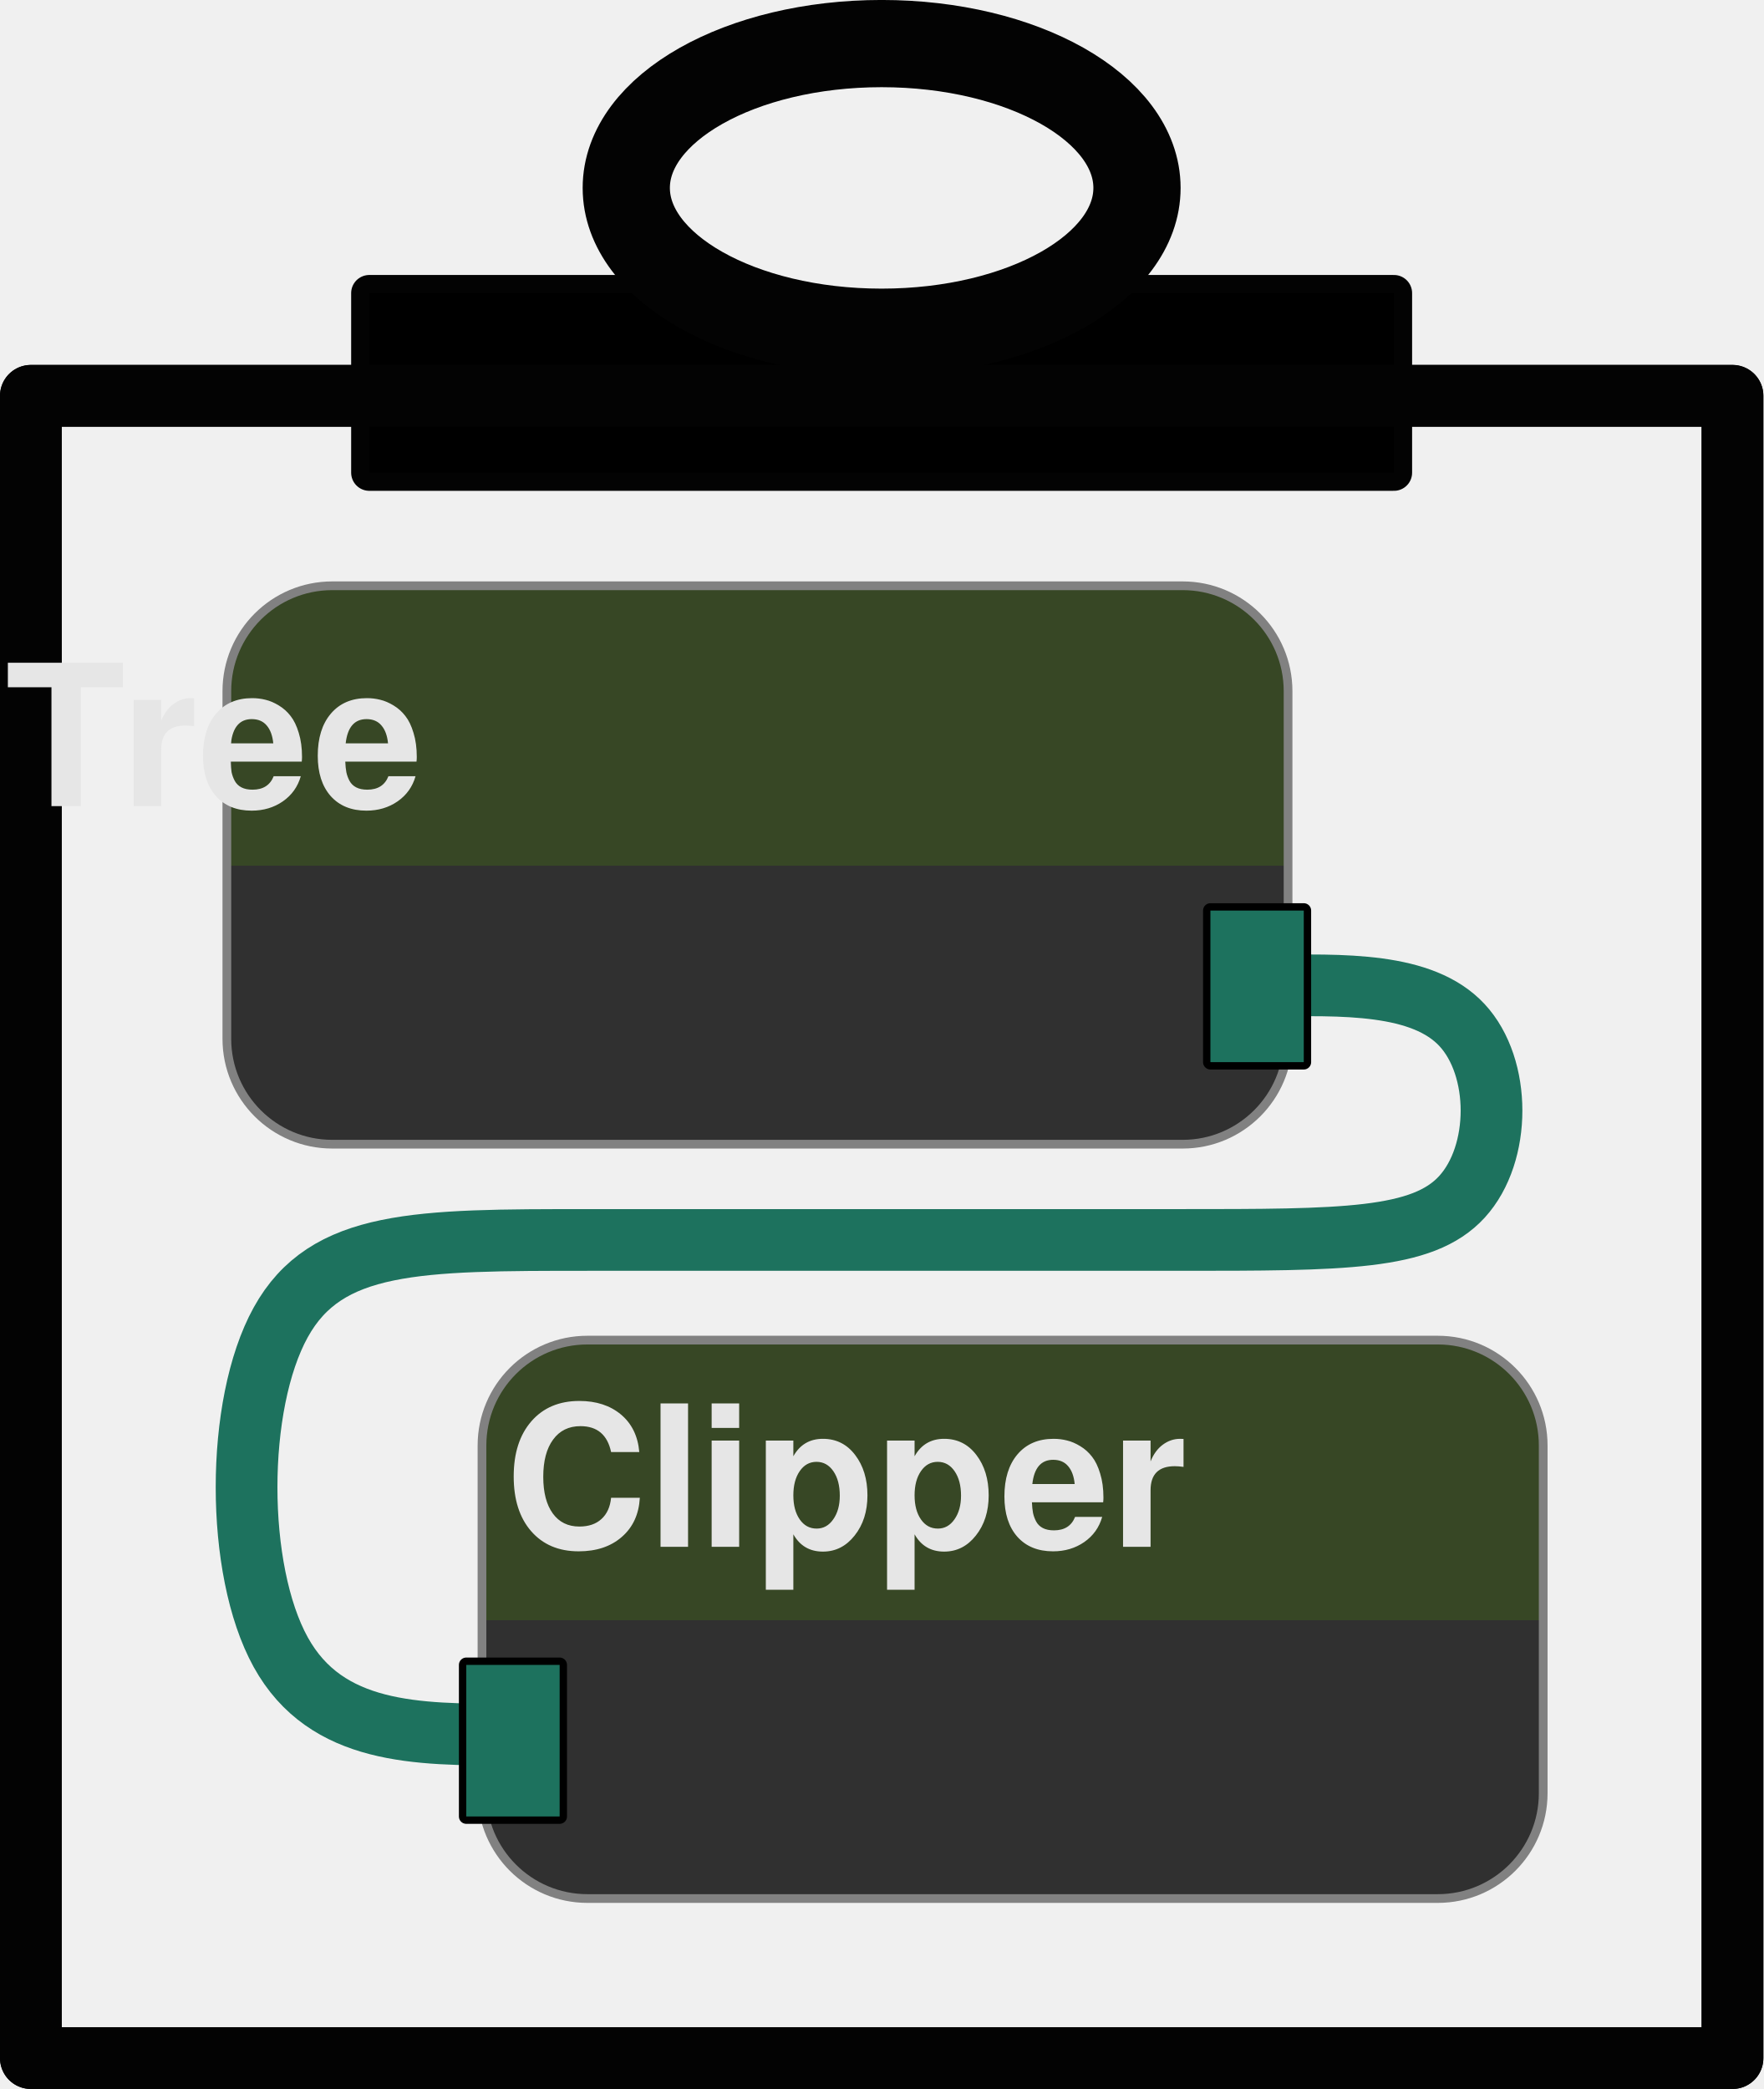
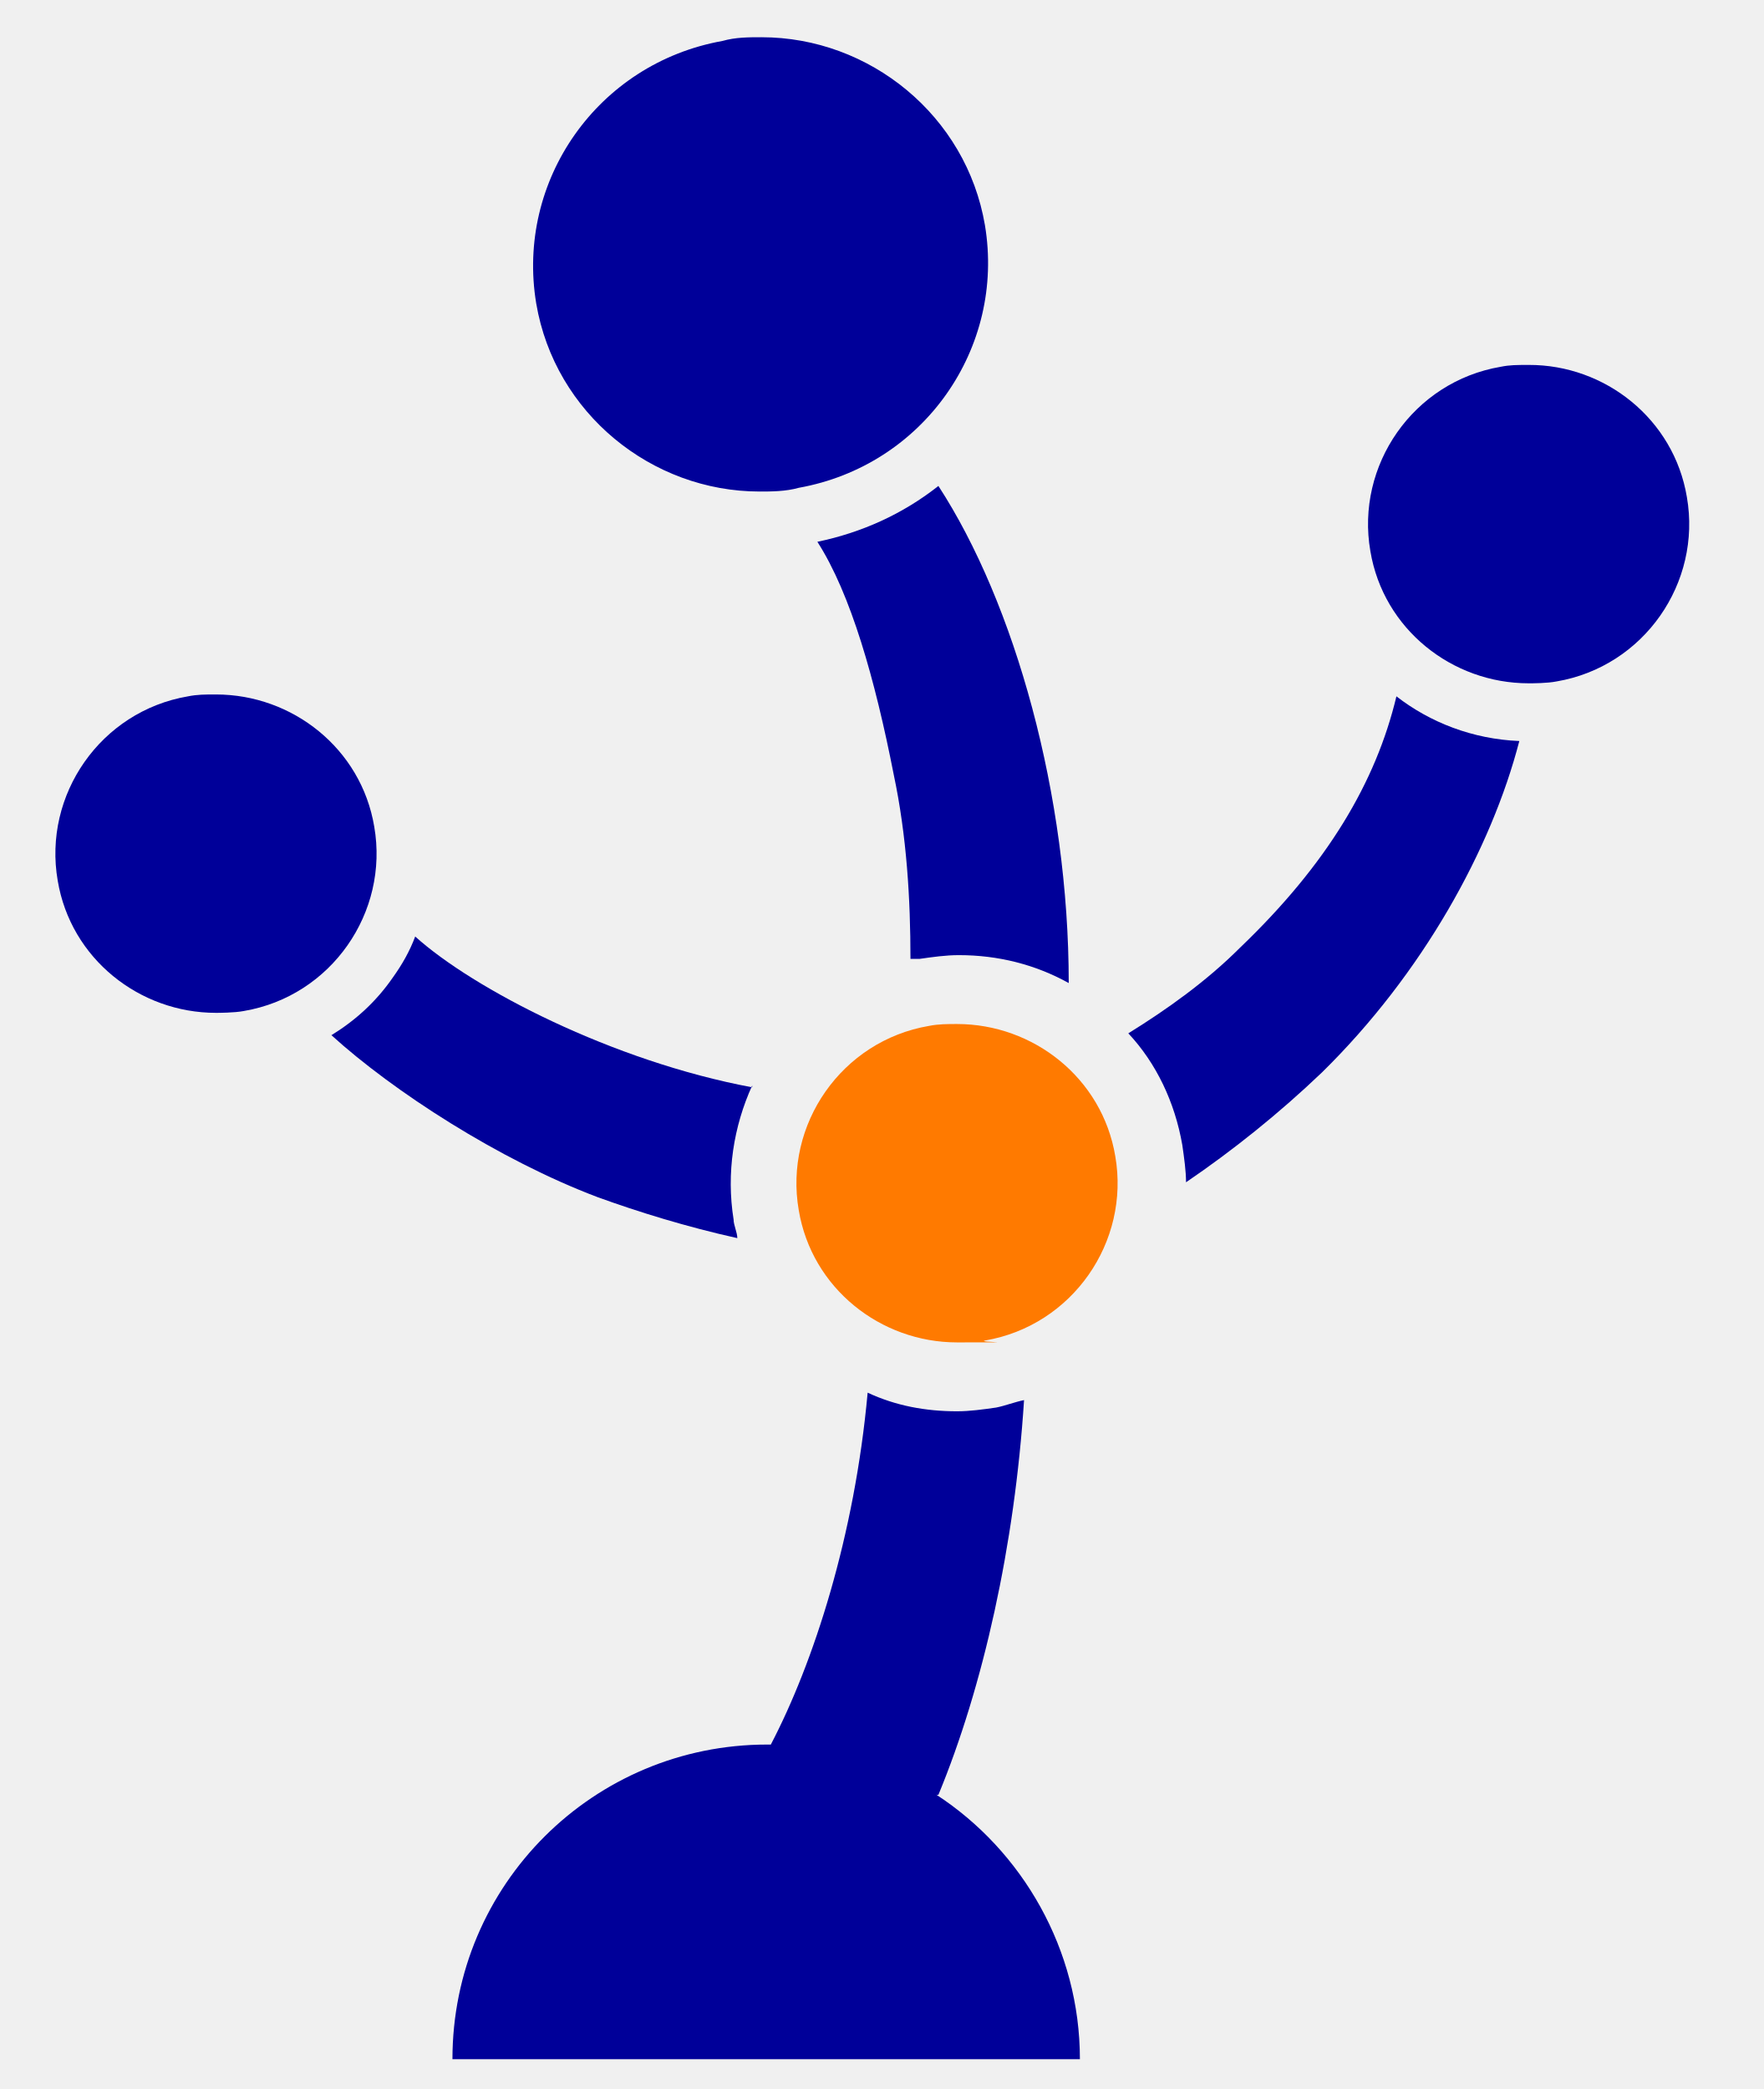
- <svg xmlns="http://www.w3.org/2000/svg" xmlns:xlink="http://www.w3.org/1999/xlink" width="33.42mm" height="39.594mm" viewBox="0 0 33.42 39.594" version="1.1" id="svg5">
-   <defs id="defs2">
-     <linearGradient id="linearGradient9350">
-       <stop style="stop-color:#374725;stop-opacity:1;" offset="0.5" id="stop9346" />
-       <stop style="stop-color:#303030;stop-opacity:1;" offset="0.5" id="stop9348" />
-     </linearGradient>
-     <linearGradient xlink:href="#linearGradient9350" id="linearGradient9352" x1="89.595" y1="86.93" x2="89.603" y2="150.991" gradientUnits="userSpaceOnUse" />
-     <linearGradient xlink:href="#linearGradient9350" id="linearGradient11414" gradientUnits="userSpaceOnUse" x1="89.595" y1="86.93" x2="89.603" y2="150.991" />
+ <svg xmlns="http://www.w3.org/2000/svg" id="svg5" version="1.1" viewBox="0 0 94.7 112.2">
+   <defs id="defs1">
+     <style id="style1">
+       .cls-1 {
+         fill: none;
+       }
+ 
+       .cls-1, .cls-2, .cls-3 {
+         stroke-width: 0px;
+       }
+ 
+       .cls-2 {
+         fill: #009;
+       }
+ 
+       .cls-4 {
+         fill: #fff;
+         stroke: #06068e;
+         stroke-miterlimit: 10;
+         stroke-width: 7.6px;
+       }
+ 
+       .cls-3 {
+         fill: #ff7a00;
+       }
+     </style>
  </defs>
-   <g id="layer1" transform="translate(-2.751366,-222.6707)">
-     <g id="g1187" transform="matrix(1.89576,0,0,1.89576,-4.581091,-229.2298)">
-       <g id="g386" style="stroke:#030303;stroke-opacity:1">
-         <rect style="fill:none;fill-opacity:1;stroke:#030303;stroke-width:0.617;stroke-linecap:round;stroke-linejoin:round;stroke-dasharray:none;stroke-opacity:1;paint-order:fill markers stroke" id="rect15265" width="17.012" height="16.619" x="4.176" y="242.332" />
-         <path id="rect15475" style="fill:#000000;fill-opacity:1;stroke:#030303;stroke-width:0.363;stroke-linecap:round;stroke-linejoin:round;stroke-dasharray:none;stroke-opacity:1;paint-order:stroke fill markers" d="m 7.56,241.305 v 1.795 H 17.804 v -1.795 h -3.373 a 2.553,1.443 0 0 1 -1.748,0.392 2.553,1.443 0 0 1 -1.748,-0.392 z" />
-         <ellipse style="fill:none;fill-opacity:1;stroke:#030303;stroke-width:0.872;stroke-linecap:square;stroke-linejoin:round;stroke-dasharray:none;stroke-opacity:1;paint-order:markers fill stroke" id="path15529-6" cx="12.682" cy="240.253" rx="2.553" ry="1.443" />
-         <rect style="fill:none;fill-opacity:1;stroke:#030303;stroke-width:0.617;stroke-linecap:round;stroke-linejoin:round;stroke-dasharray:none;stroke-opacity:1;paint-order:fill markers stroke" id="rect1381" width="17.012" height="16.62" x="4.177" y="242.331" />
-       </g>
-       <g id="g11864" transform="matrix(0.08715586,0,0,0.08715586,4.246759,238.3743)">
-         <path style="fill:none;fill-opacity:1;stroke:#1d725e;stroke-width:7.079;stroke-linecap:square;stroke-linejoin:round;stroke-dasharray:none;stroke-opacity:1;paint-order:fill markers stroke" d="m 57.824,218.612 c -10.442,-0.003 -20.883,-0.006 -26.104,-9.464 -5.221,-9.458 -5.221,-28.37 -2e-6,-37.826 5.221,-9.457 15.662,-9.457 35.35,-9.457 19.688,0 48.621,0 67.608,0 18.987,0 28.025,0 32.544,-4.95 4.519,-4.95 4.519,-14.848 -1e-5,-19.704 -4.519,-4.856 -13.558,-4.668 -22.597,-4.48" id="path11580" transform="translate(-3.868058,-19.62681)" />
-         <g id="g11769">
-           <g id="g11358" transform="translate(-7.032719,-19.62681)">
-             <rect style="fill:url(#linearGradient9352);fill-opacity:1;stroke:#818181;stroke-width:2;stroke-linecap:round;stroke-linejoin:round;stroke-dasharray:none;stroke-opacity:1;paint-order:stroke markers fill" id="rect234" width="120.731" height="63.057" x="29.207" y="87.323" ry="11.589" />
-             <rect style="fill:#1d725e;fill-opacity:1;stroke:#000000;stroke-width:1.69;stroke-linecap:round;stroke-linejoin:round;stroke-dasharray:none;stroke-opacity:1;paint-order:stroke markers fill" id="rect8901" width="10.709" height="17.386" x="141.531" y="124.081" />
-           </g>
-           <text xml:space="preserve" style="font-style:normal;font-variant:normal;font-weight:600;font-stretch:normal;font-size:22.578px;font-family:FreeSans;-inkscape-font-specification:'FreeSans, Semi-Bold';font-variant-ligatures:normal;font-variant-caps:normal;font-variant-numeric:normal;font-variant-east-asian:normal;text-align:center;text-anchor:middle;fill:#e6e6e6;fill-opacity:1;stroke:none;stroke-width:5.292;stroke-linecap:round;stroke-linejoin:round;stroke-dasharray:none;stroke-opacity:1;paint-order:stroke markers fill" x="54.639" y="92.478" id="text6457">
-             <tspan id="tspan6455" style="font-style:normal;font-variant:normal;font-weight:600;font-stretch:normal;font-size:22.578px;font-family:FreeSans;-inkscape-font-specification:'FreeSans, Semi-Bold';font-variant-ligatures:normal;font-variant-caps:normal;font-variant-numeric:normal;font-variant-east-asian:normal;fill:#e6e6e6;fill-opacity:1;stroke-width:5.292;stroke-dasharray:none" x="54.639" y="92.478">Tree</tspan>
-           </text>
-         </g>
-         <g id="g11759">
-           <rect style="fill:url(#linearGradient11414);fill-opacity:1;stroke:#818181;stroke-width:2;stroke-linecap:round;stroke-linejoin:round;stroke-dasharray:none;stroke-opacity:1;paint-order:stroke markers fill" id="rect234-3" width="120.731" height="63.057" x="29.207" y="87.323" ry="11.589" transform="matrix(-1,0,0,1,201.3786,66.90492)" />
-           <text xml:space="preserve" style="font-style:normal;font-variant:normal;font-weight:600;font-stretch:normal;font-size:22.578px;font-family:FreeSans;-inkscape-font-specification:'FreeSans, Semi-Bold';font-variant-ligatures:normal;font-variant-caps:normal;font-variant-numeric:normal;font-variant-east-asian:normal;text-align:center;text-anchor:middle;fill:#e6e6e6;fill-opacity:1;stroke:none;stroke-width:5.292;stroke-linecap:round;stroke-linejoin:round;stroke-dasharray:none;stroke-opacity:1;paint-order:stroke markers fill" x="127.288" y="177.443" id="text6457-3">
-             <tspan id="tspan6455-1" style="font-style:normal;font-variant:normal;font-weight:600;font-stretch:normal;font-size:22.578px;font-family:FreeSans;-inkscape-font-specification:'FreeSans, Semi-Bold';font-variant-ligatures:normal;font-variant-caps:normal;font-variant-numeric:normal;font-variant-east-asian:normal;fill:#e6e6e6;fill-opacity:1;stroke-width:5.292;stroke-dasharray:none" x="127.288" y="177.443">Clipper</tspan>
-           </text>
-           <rect style="fill:#1d725e;fill-opacity:1;stroke:#000000;stroke-width:1.69;stroke-linecap:round;stroke-linejoin:round;stroke-dasharray:none;stroke-opacity:1;paint-order:stroke markers fill" id="rect8901-6" width="10.709" height="17.386" x="141.531" y="124.081" transform="matrix(-1,0,0,1,201.3786,66.90492)" />
-         </g>
-       </g>
+   <g id="_defs" data-name="&amp;lt;defs">
+     </g>
+   <path class="cls-4" d="M22.9,49.7" id="path1" />
+   <path class="cls-4" d="M43.7,64.4" id="path2" />
+   <g id="g4">
+     <path class="cls-3" d="M59.9,62.1c-.7-4.2-4.4-7.1-8.5-7.1-.5,0-1,0-1.5.1-4.7.8-7.8,5.3-7,9.9.7,4.2,4.4,7.1,8.5,7.1s1,0,1.5-.1c4.7-.8,7.8-5.3,7-9.9Z" id="path3" />
+     <path class="cls-2" d="M50.4,96.4c2.4-5.8,4.1-13.4,4.6-21.2-.5.1-1,.3-1.5.4-.7.1-1.4.2-2.1.2-1.7,0-3.3-.3-4.8-1-.7,7.7-2.9,14.5-5.2,18.9,0,0-.1,0-.2,0-9.3,0-16.9,7.5-16.9,16.9h33.7c0-5.9-3.1-11.2-7.7-14.2Z" id="path4" />
+   </g>
+   <g id="g8">
+     <path class="cls-2" d="m 20.1,44.4 c -0.7,-4.2 -4.4,-7.1 -8.5,-7.1 -0.6,0 -1,0 -1.5,0.1 -4.7,0.8 -7.8,5.3 -7,9.9 0.7,4.2 4.4,7.1 8.5,7.1 0.103,0 1,0 1.5,-0.1 4.7,-0.8 7.8,-5.3 7,-9.9 z" id="path5" />
+     <g id="g7">
+       <path class="cls-1" d="M20.1,44.4c-.7-4.2-4.4-7.1-8.5-7.1s-1,0-1.5.1c-4.7.8-7.8,5.3-7,9.9.7,4.2,4.4,7.1,8.5,7.1s1,0,1.5-.1c4.7-.8,7.8-5.3,7-9.9Z" id="path6" />
+       <path class="cls-2" d="M40.4,58.4c-7.5-1.4-15-5.3-18.1-8.1-.3.8-.7,1.5-1.2,2.2-.9,1.3-2,2.3-3.3,3.1,3.3,3,9,6.7,14.3,8.7,2.2.8,4.8,1.6,7.5,2.2,0-.3-.2-.7-.2-1-.4-2.5,0-5,1-7.2Z" id="path7" />
+     </g>
+   </g>
+   <g id="g11">
+     <path class="cls-2" d="M 52.9,12.1 C 51.9,6.2 46.7,2 40.9,2 c -0.7,0 -1.4,0 -2.1,0.2 -6.7,1.2 -11.1,7.5 -10,14.1 1,5.9 6.2,10.1 12,10.1 0.601,0 1.4,0 2.1,-0.2 6.7,-1.2 11.1,-7.5 10,-14.1 z" id="path8" />
+     <g id="g10">
+       <path class="cls-1" d="M43.9,26.1l3.4-3.6c.4.4.8.8,1.2,1.3,3.3-2.7,5.1-7,4.3-11.5-1-5.9-6.2-10.1-12-10.1-.7,0-1.4,0-2.1.2-6.7,1.2-11.1,7.5-10,14.1,1,5.9,6.2,10.1,12,10.1s1.4,0,2.1-.2c.3,0,.7-.1,1-.2Z" id="path9" />
+       <path class="cls-2" d="M50.4,26.1c-1.9,1.5-4.1,2.5-6.5,3,1.8,2.8,3.1,7.4,4.1,12.5.7,3.3.9,6.7.9,9.9.2,0,.3,0,.5,0,.7-.1,1.4-.2,2.1-.2h0c2.1,0,4.1.5,5.9,1.5,0-10.1-2.9-20.4-7-26.7Z" id="path10" />
+     </g>
+   </g>
+   <g id="g14">
+     <path class="cls-2" d="m 90.6,26.7 c -0.7,-4.2 -4.4,-7.114 -8.5,-7.1 -0.658,0.002 -1,0 -1.5,0.1 -4.7,0.8 -7.8,5.3 -7,9.9 0.7,4.2 4.4,7.1 8.5,7.1 0.228,0 1,0 1.5,-0.1 4.7,-0.8 7.8,-5.3 7,-9.9 z" id="path11" />
+     <g id="g13">
+       <path class="cls-1" d="M82.1,19.6c-.5,0-1,0-1.5.1-4.7.8-7.8,5.3-7,9.9.7,4.2,4.4,7.1,8.5,7.1s1,0,1.5-.1c4.7-.8,7.8-5.3,7-9.9-.7-4.2-4.4-7.1-8.5-7.1Z" id="path12" />
+       <path class="cls-2" d="M66.6,50.9c-1.8,1.8-3.9,3.3-6,4.6,1.5,1.6,2.5,3.7,2.9,6,.1.7.2,1.4.2,2,2.5-1.7,5-3.7,7.3-5.9,5.4-5.3,9.1-12,10.6-17.8-2.5-.1-4.8-1-6.6-2.4-1.1,4.6-3.7,9-8.4,13.5Z" id="path13" />
    </g>
  </g>
</svg>
